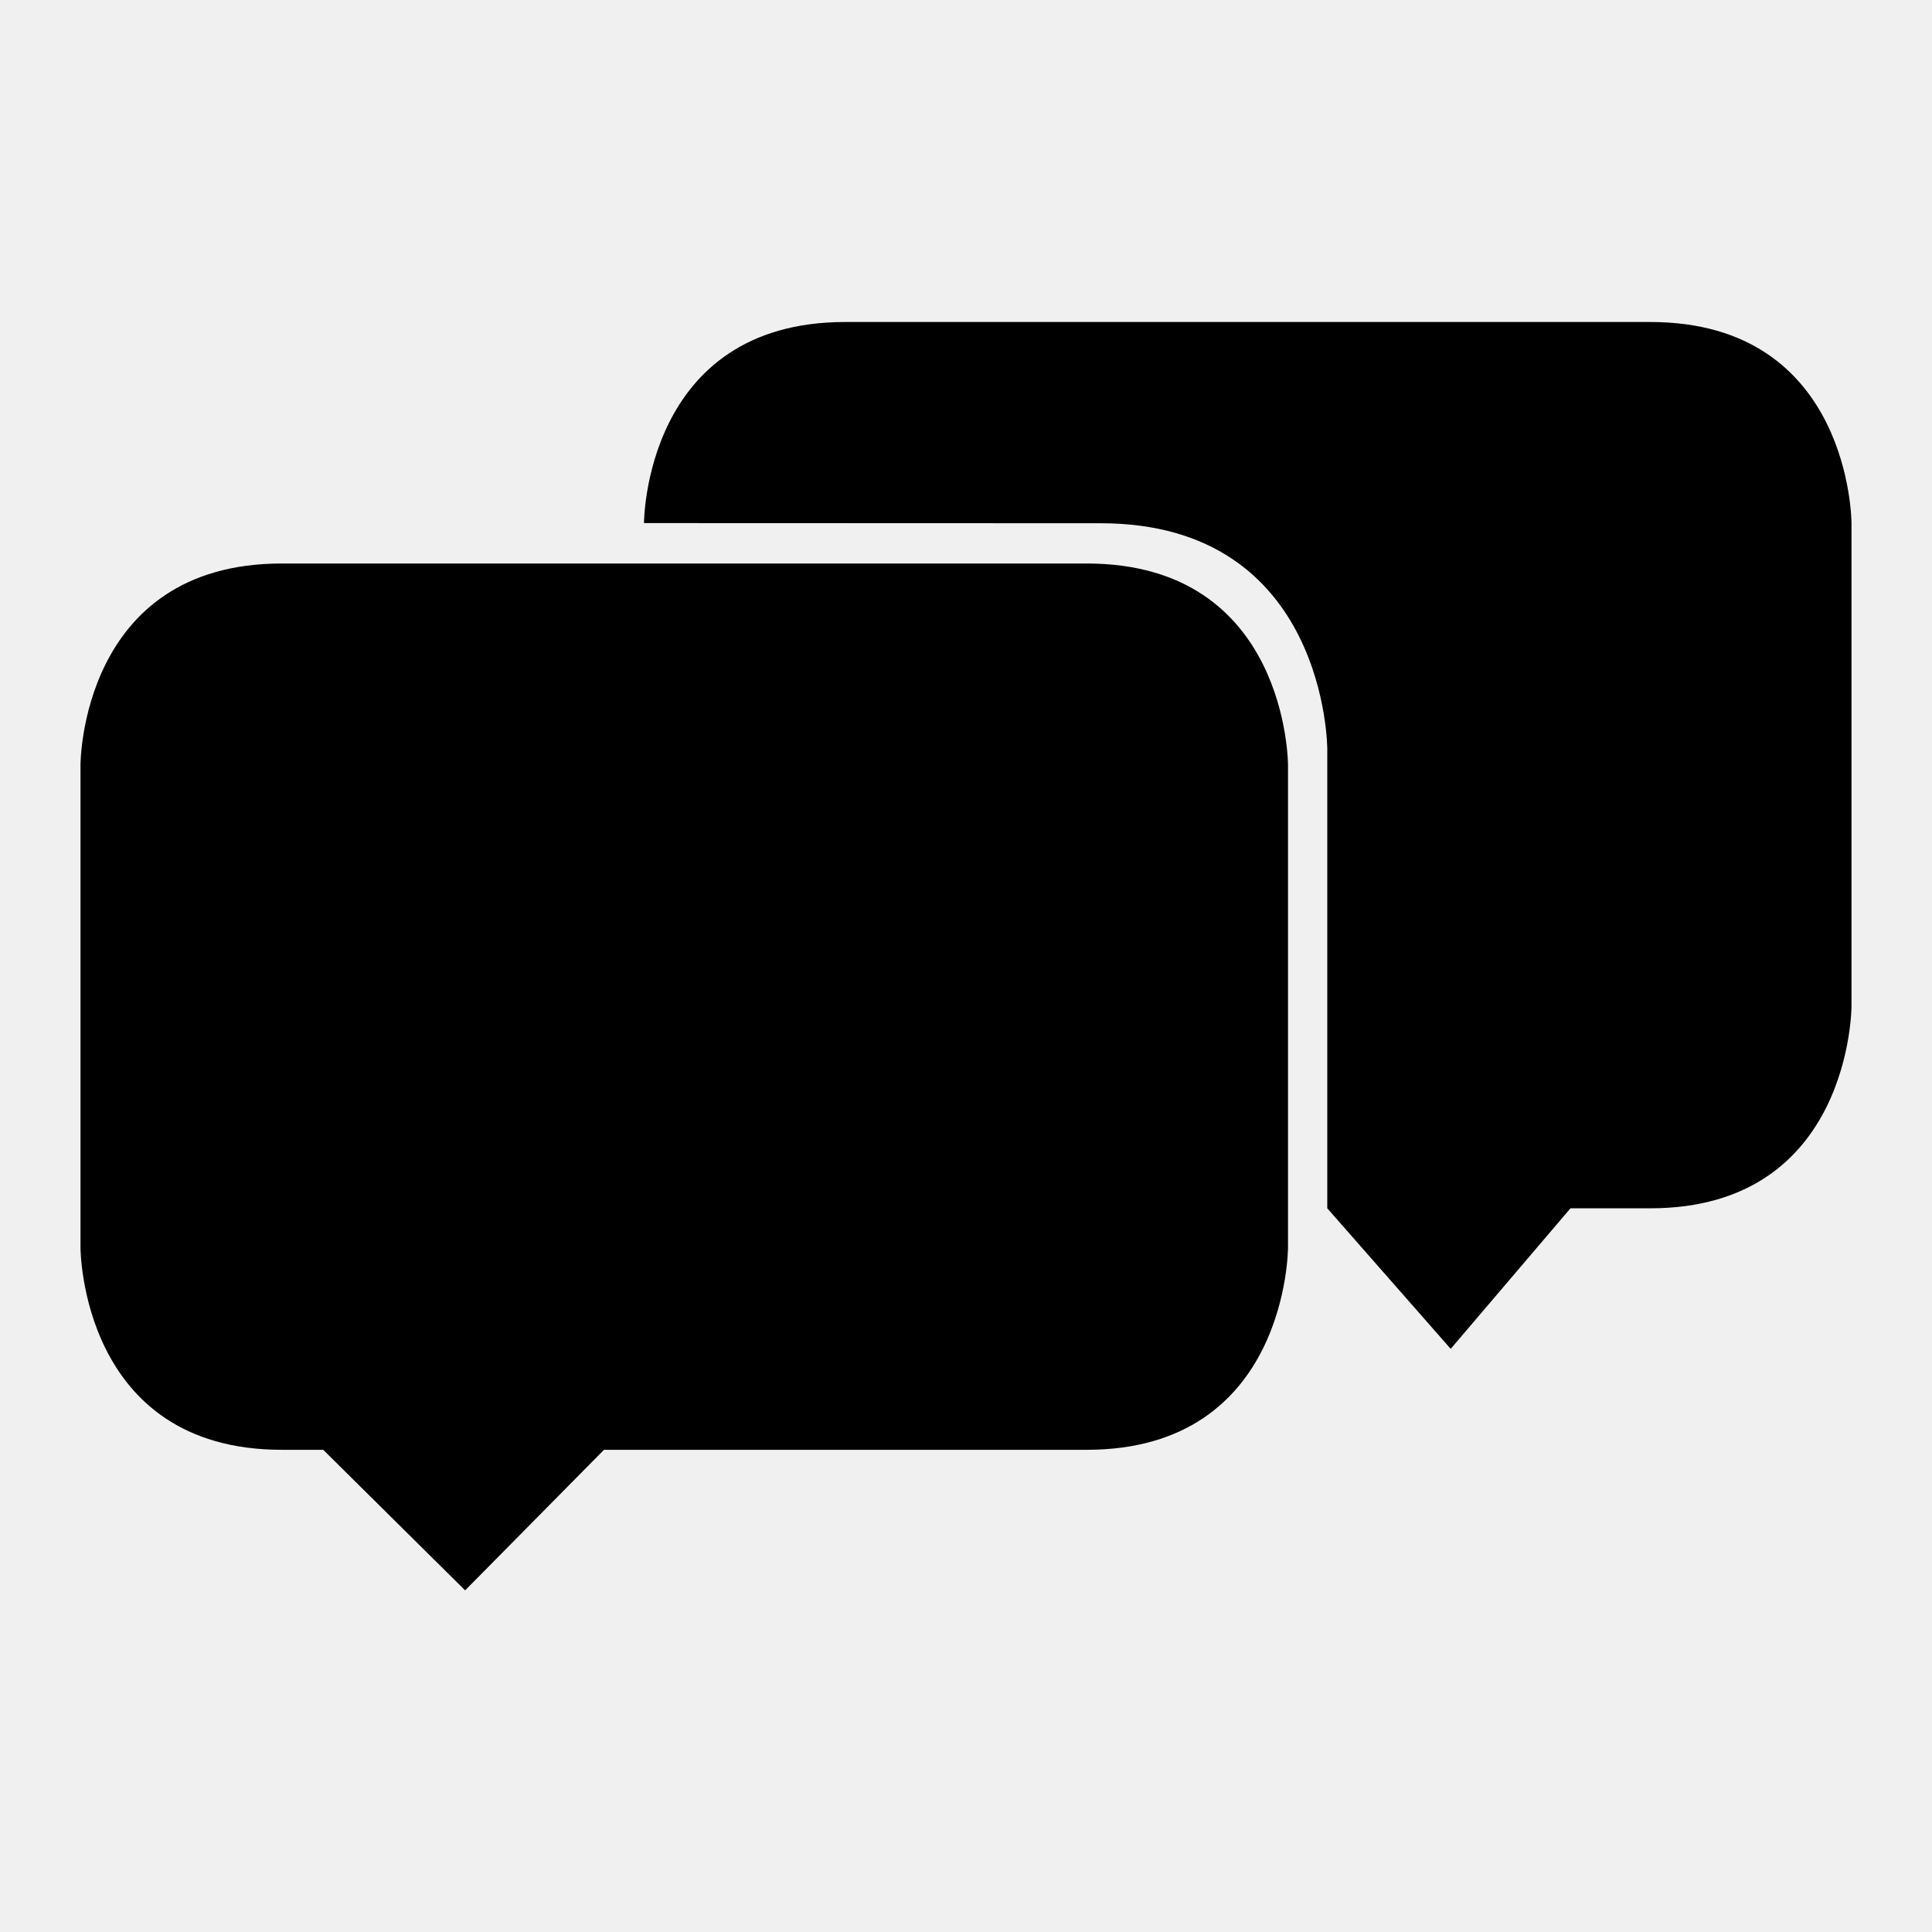
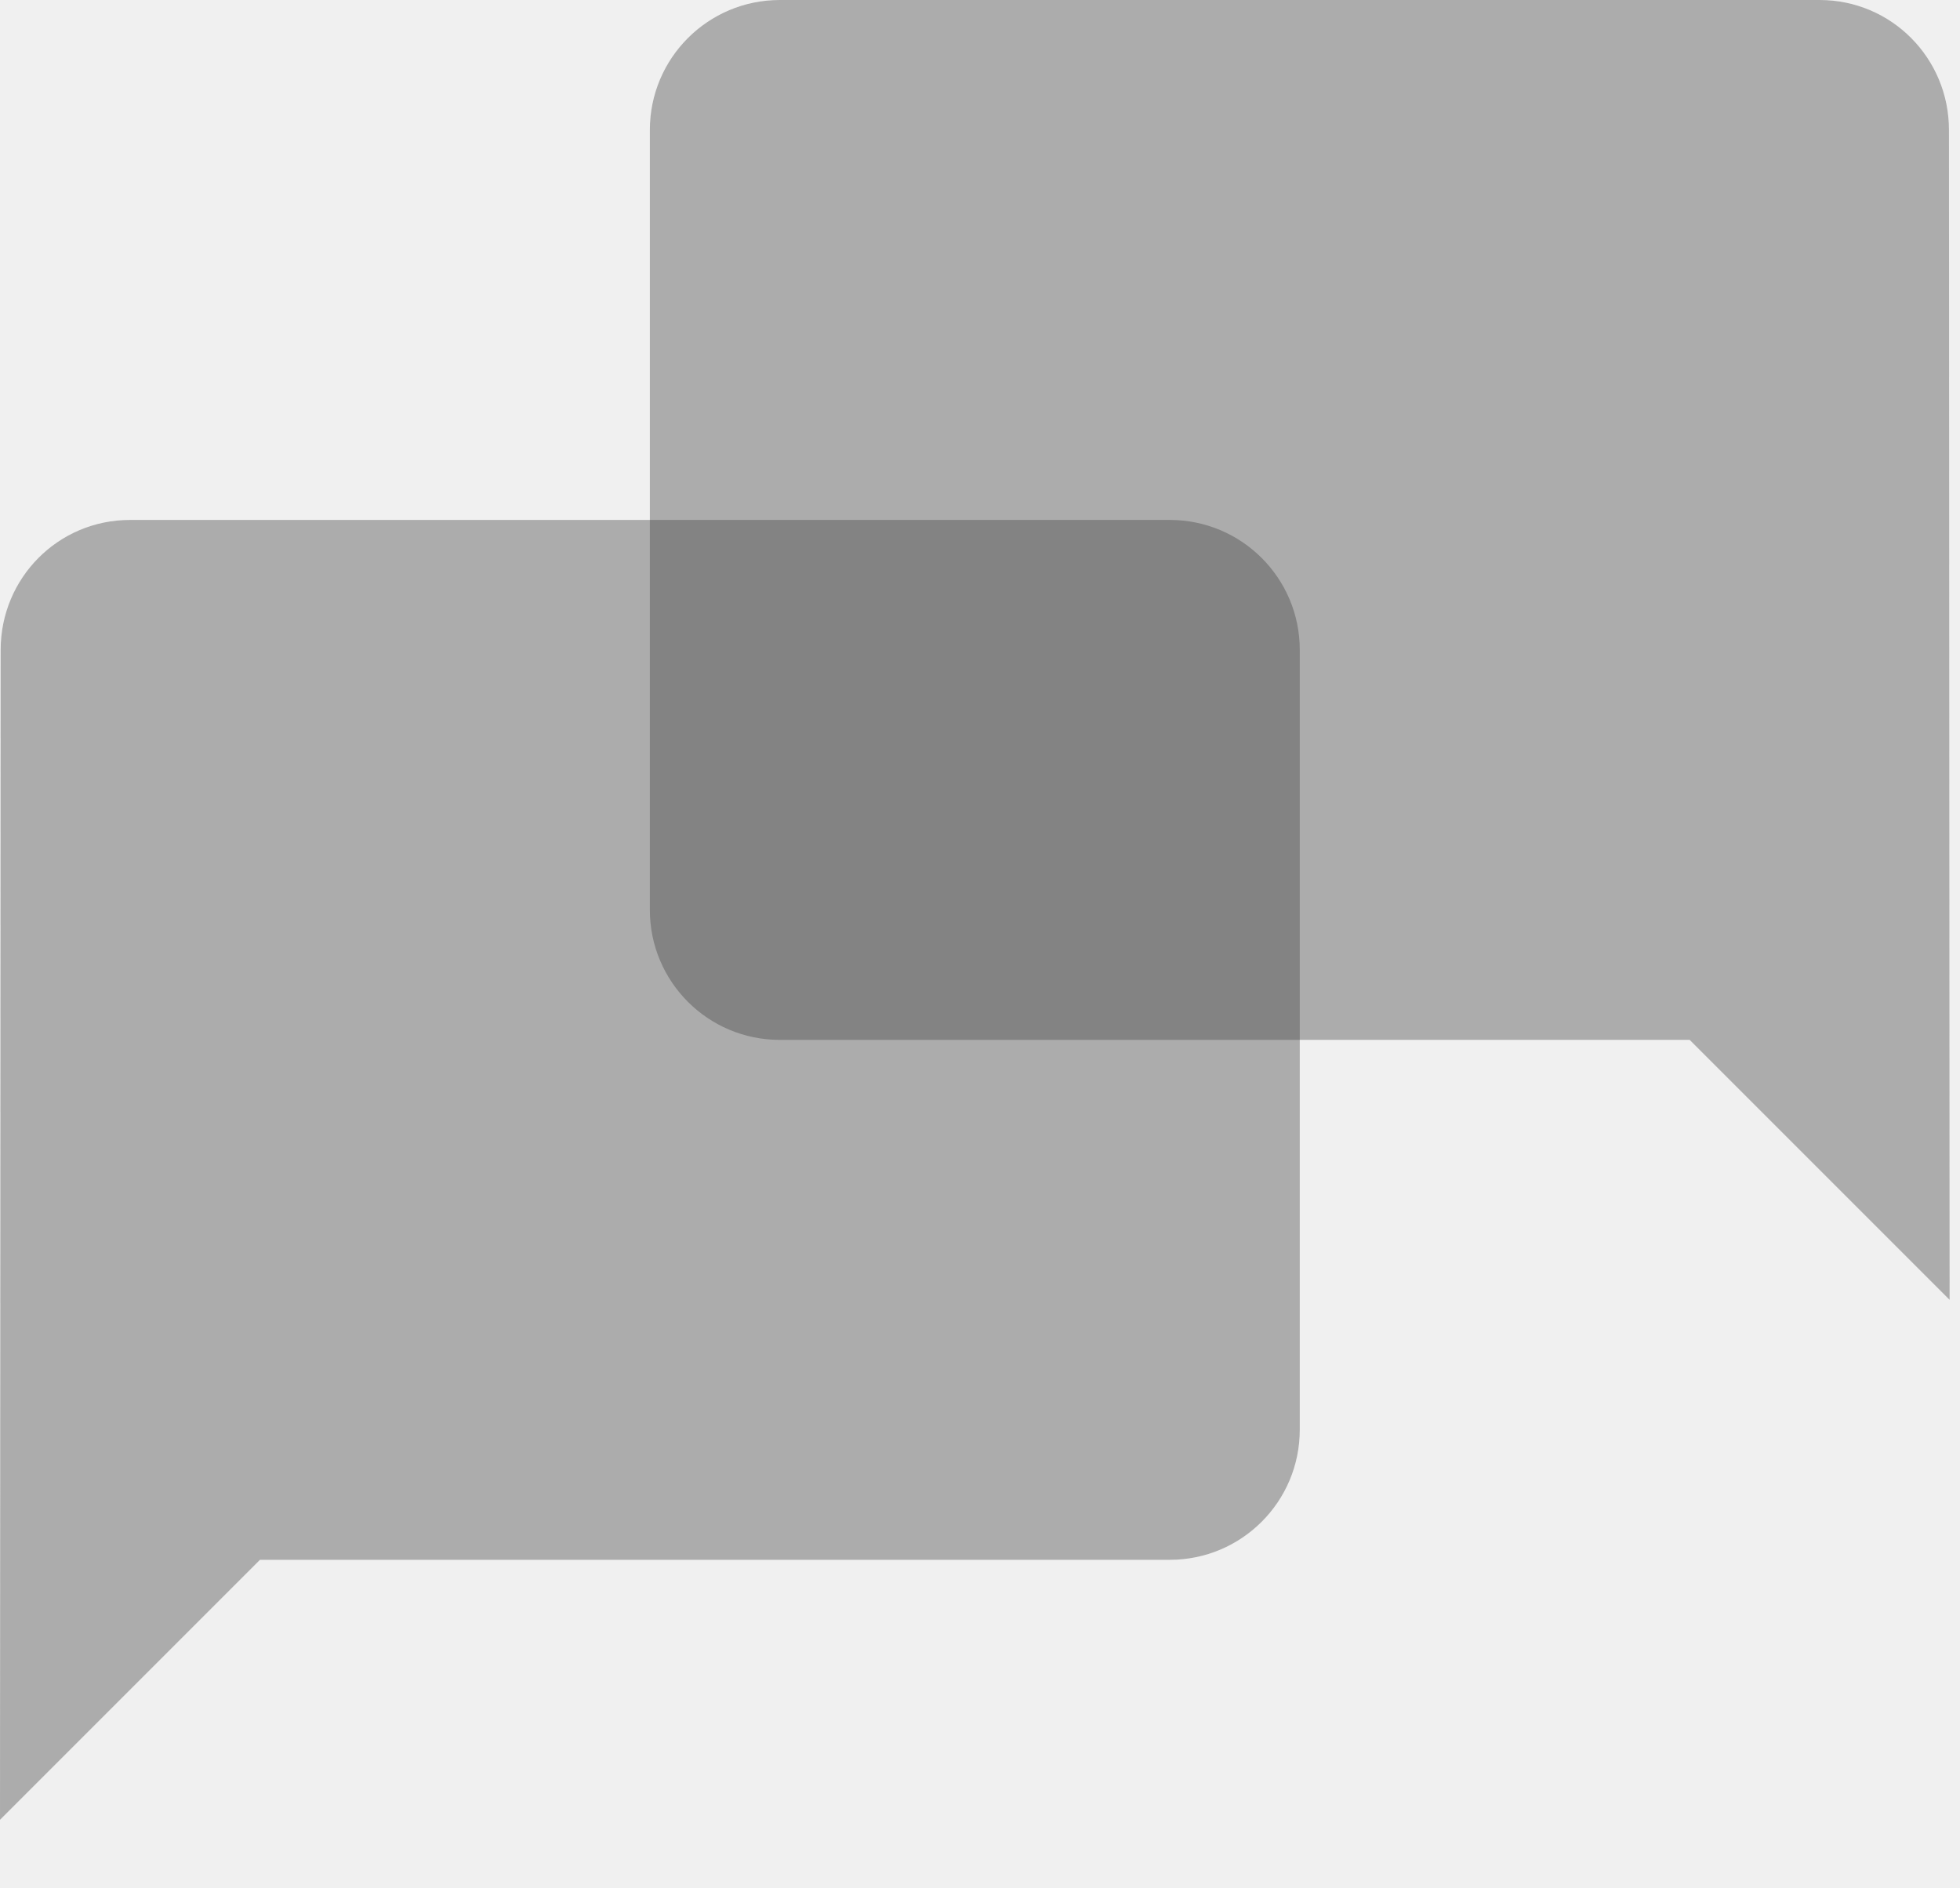
- <svg xmlns="http://www.w3.org/2000/svg" height="24px" version="1.1" viewBox="0 0 24 24" width="24px">
-   <defs />
-   <g fill="none" fill-rule="evenodd" id="miu" stroke="none" stroke-width="1">
-     <g id="Artboard-1" transform="translate(-899, -407)">
-       <g id="slice" transform="translate(215, 119)" />
-       <path d="M912.5,414 L902.5,414 C900,414 900,416.498 900,416.498 L900,422.5 C900,422.5 900,425.01 902.5,425.01 L903.015,425.01 L904.778,426.756 L906.503,425.01 L912.5,425.01 C915,425.01 915,422.5 915,422.5 L915,416.5 C915,416.5 915,414 912.5,414 L912.5,414 Z M909.5,411 C907,411 907,413.498 907,413.498 L912.673,413.5 C915.488,413.5 915.488,416.306 915.488,416.306 L915.488,422.01 L917.021,423.756 L918.509,422.01 L919.5,422.01 C922,422.01 922,419.5 922,419.5 L922,413.5 C922,413.5 922,411 919.5,411 L909.5,411 Z" fill="#000000" id="other-conversation-review-comment-bubble-talk-glyph" />
-     </g>
-   </g>
+ <svg xmlns="http://www.w3.org/2000/svg" width="27" height="26" viewBox="0 0 27 26" fill="none">
+   <path d="M26.848 1.79C26.848 0.801 26.055 0 25.066 0H10.742C9.753 0 8.952 0.801 8.952 1.79V12.533C8.952 13.523 9.753 14.324 10.742 14.324H23.276L26.857 17.905L26.848 1.79Z" fill="white" />
+   <path d="M0.009 8.952C0.009 7.963 0.801 7.162 1.79 7.162H16.114C17.104 7.162 17.905 7.963 17.905 8.952V19.695C17.905 20.684 17.104 21.486 16.114 21.486H3.581L2.09808e-05 25.067L0.009 8.952Z" fill="white" />
+   <path d="M26.848 1.79C26.848 0.801 26.055 0 25.066 0H10.742C9.753 0 8.952 0.801 8.952 1.79V12.533C8.952 13.523 9.753 14.324 10.742 14.324H23.276L26.857 17.905L26.848 1.79Z" fill="#5B5B5B" fill-opacity="0.5" />
+   <path d="M0.009 8.952C0.009 7.963 0.801 7.162 1.79 7.162H16.114C17.104 7.162 17.905 7.963 17.905 8.952V19.695C17.905 20.684 17.104 21.486 16.114 21.486H3.581L2.09808e-05 25.067L0.009 8.952Z" fill="#5B5B5B" fill-opacity="0.5" />
</svg>
